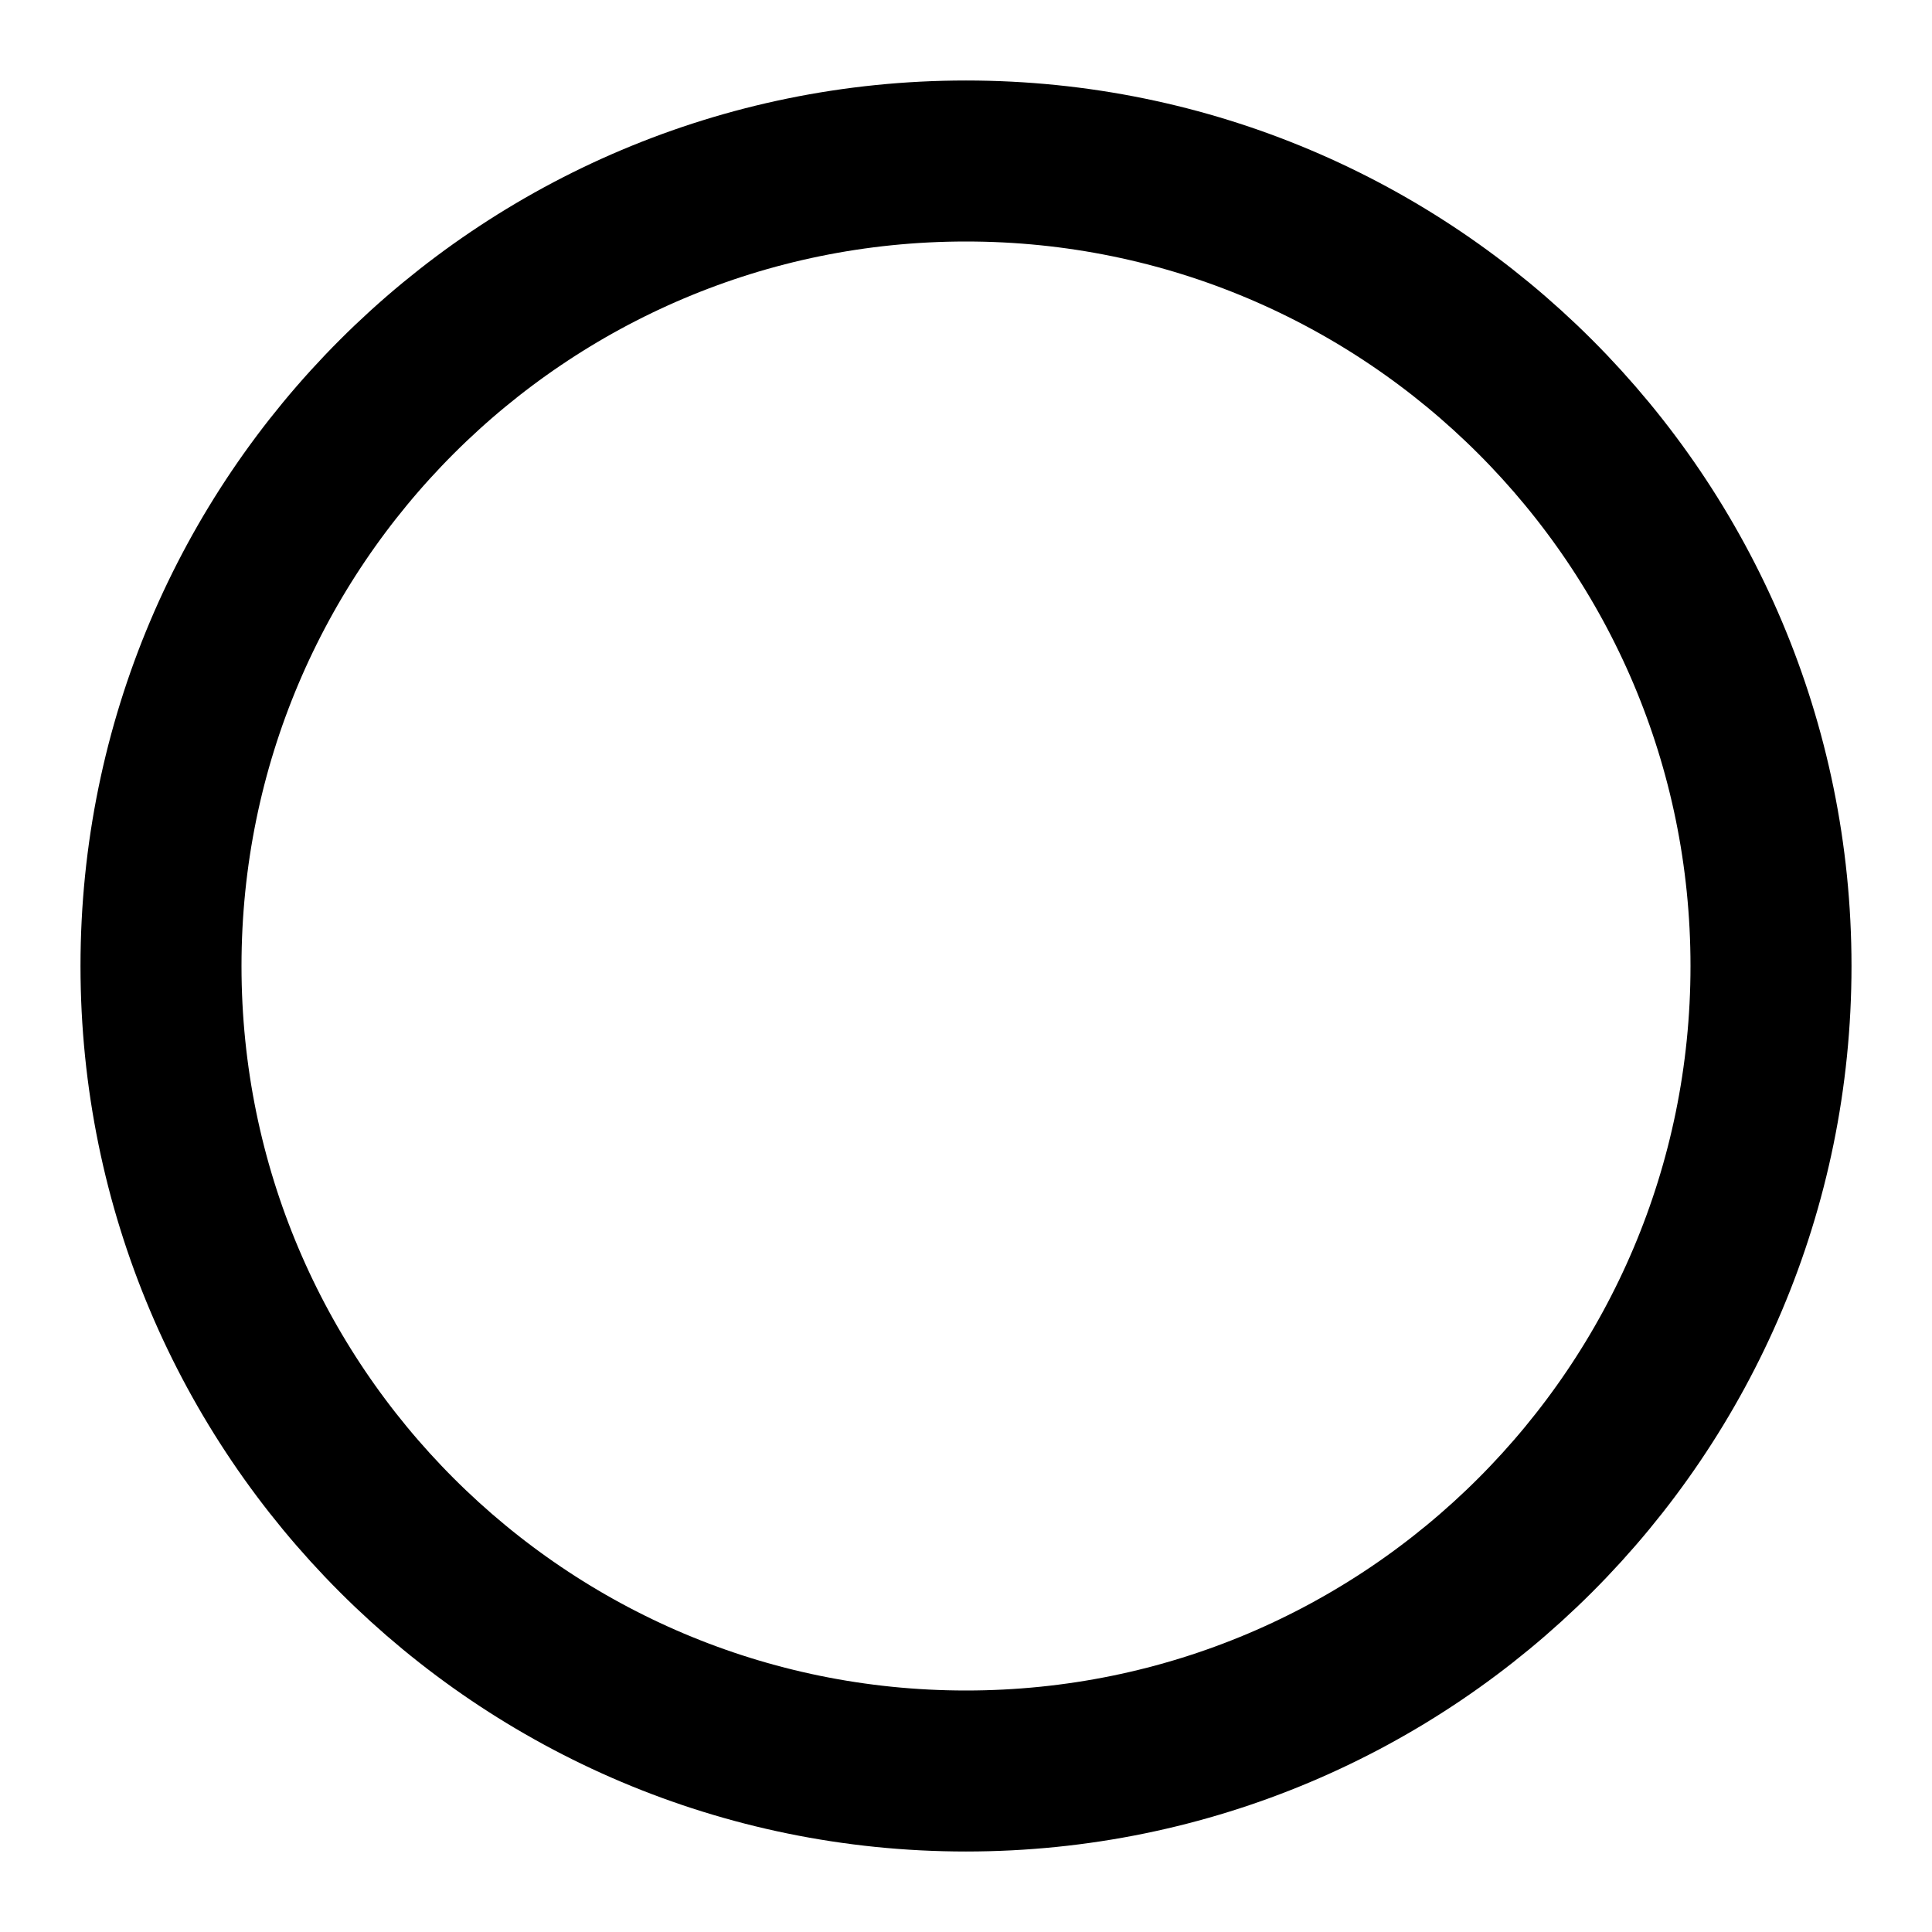
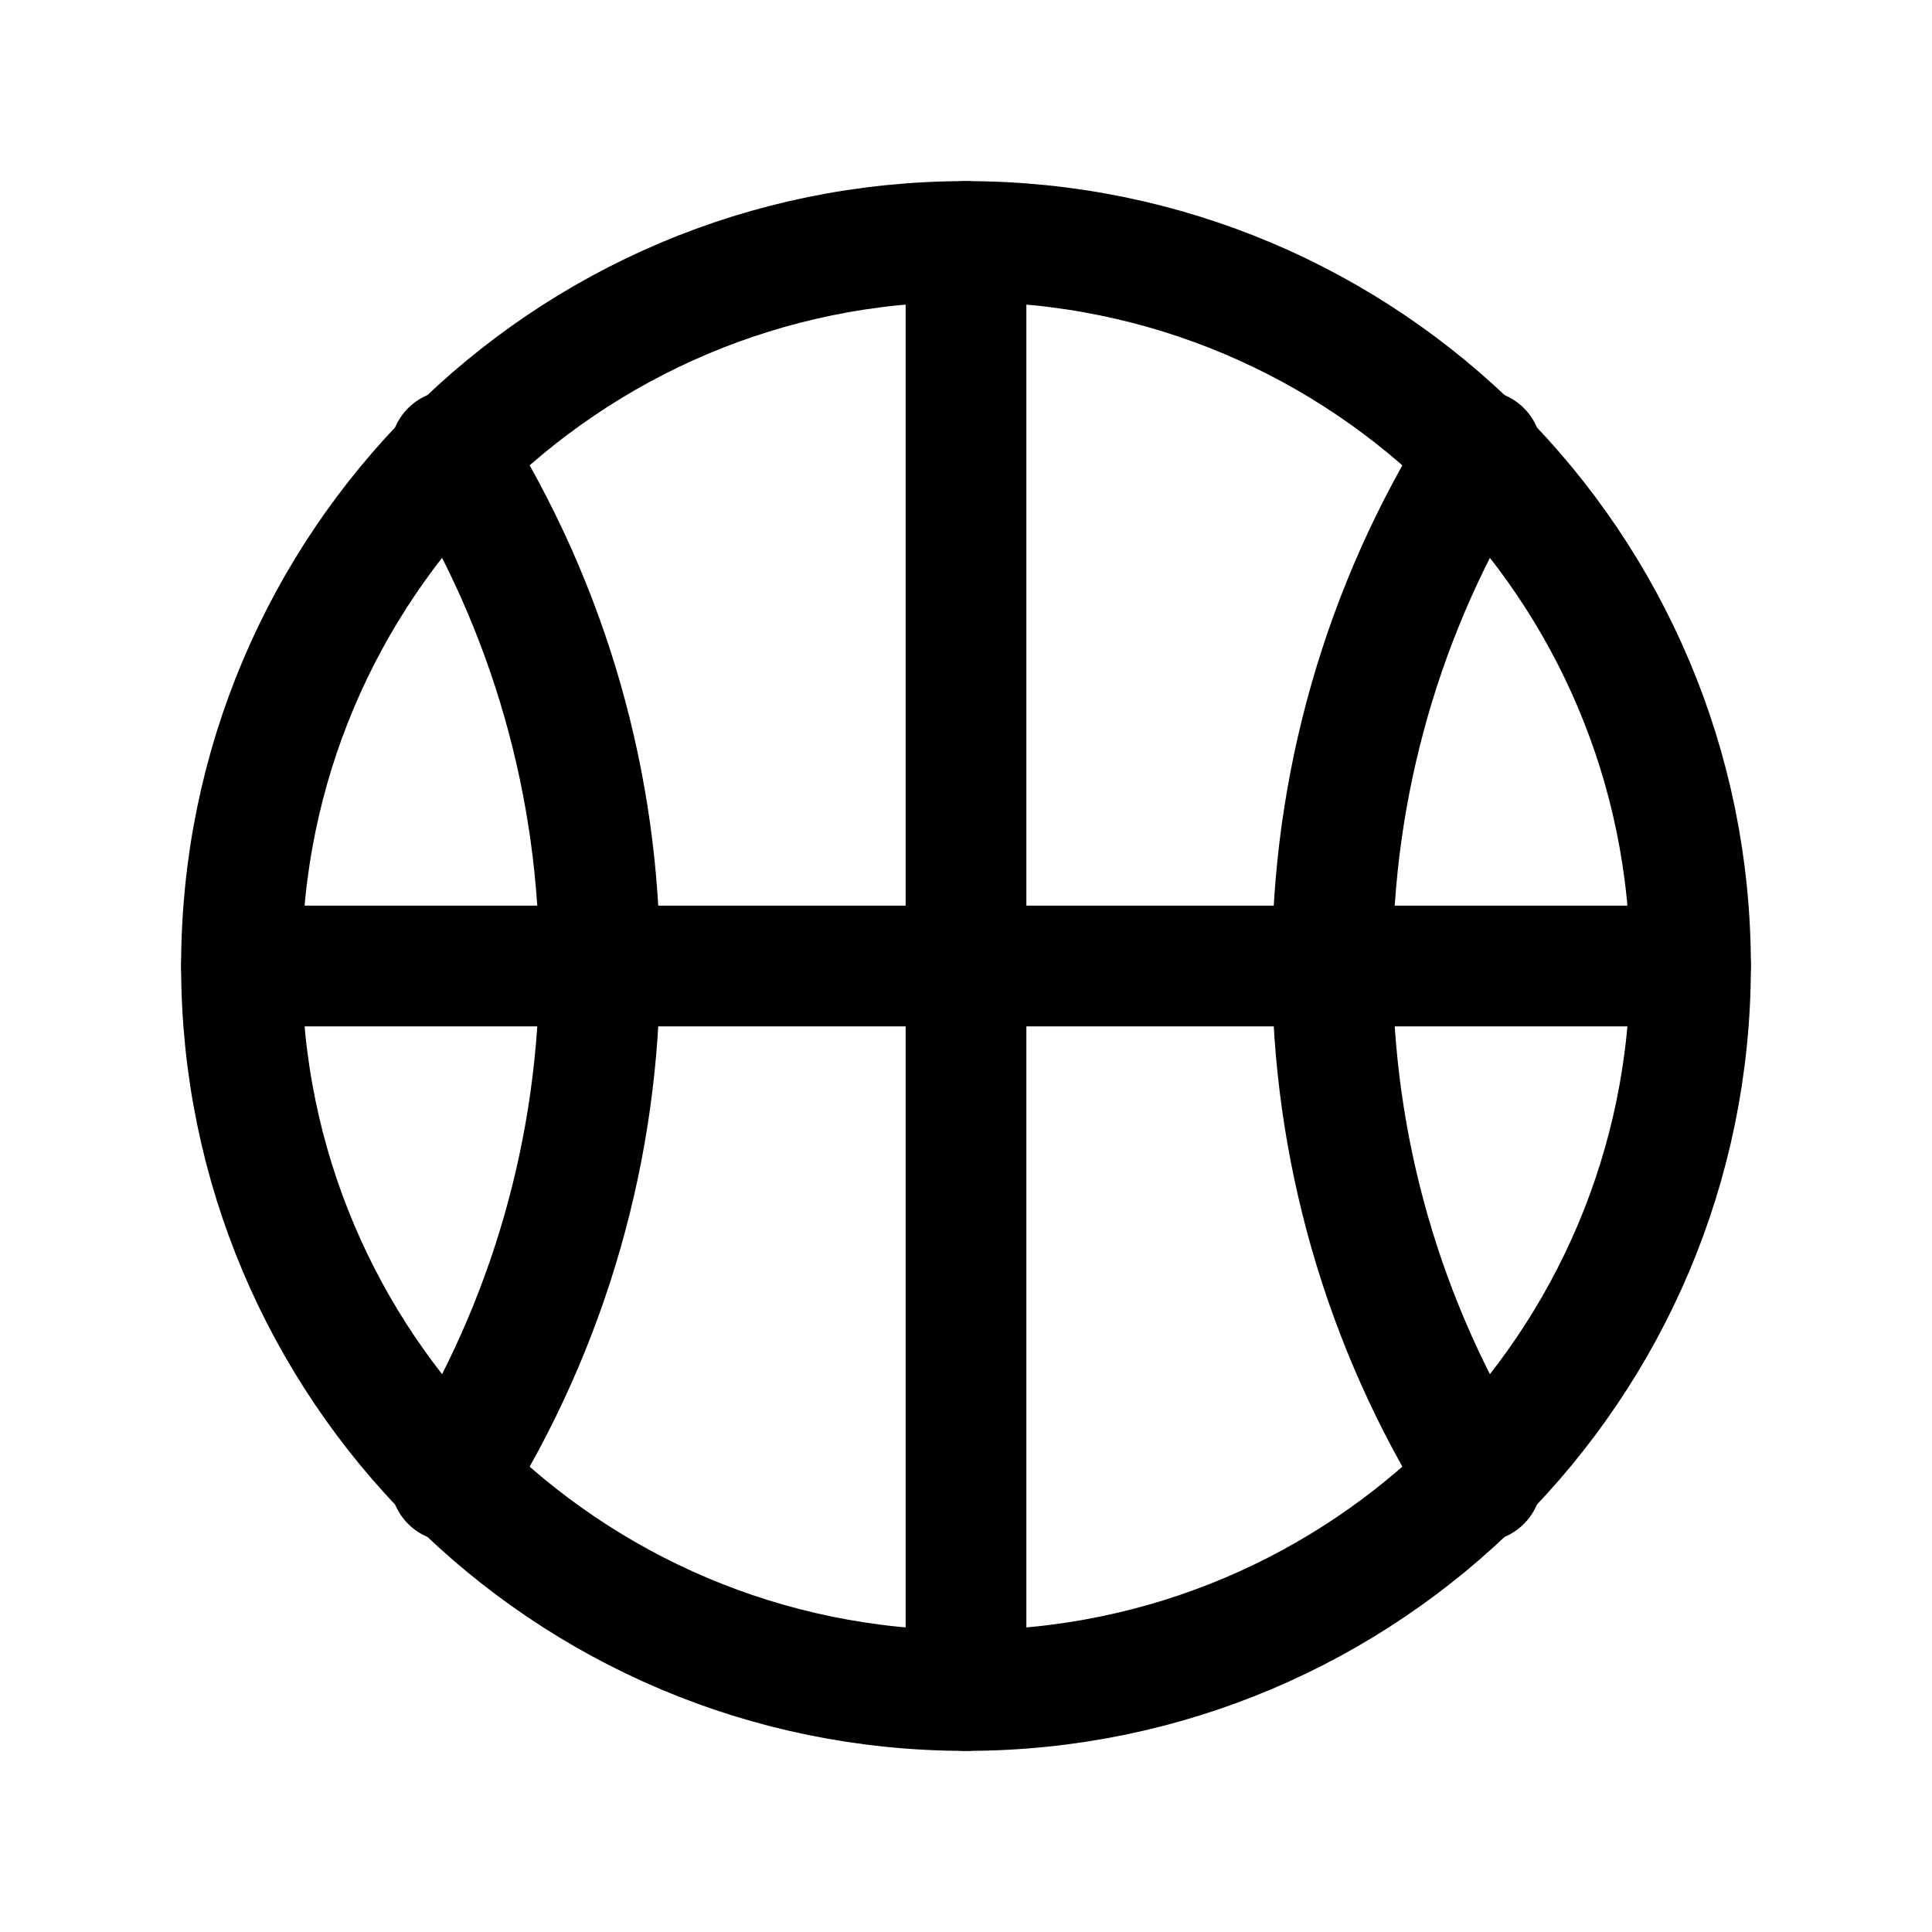
- <svg xmlns="http://www.w3.org/2000/svg" width="16" height="16" viewBox="0 0 24 24" fill="none" stroke="currentColor" stroke-width="2" stroke-linecap="round" stroke-linejoin="round">
-   <circle cx="12" cy="12" r="10" />
+ <svg xmlns="http://www.w3.org/2000/svg" viewBox="0 0 24 24" fill="none" stroke="currentColor" stroke-width="1.5" stroke-linecap="round" stroke-linejoin="round">
+   <circle cx="12" cy="12" r="9" />
+   <path d="M3 12h18M12 3v18" />
+   <path d="M5.6 5.6a12 12 0 0 1 0 12.8M18.4 5.6a12 12 0 0 0 0 12.8" />
</svg>
